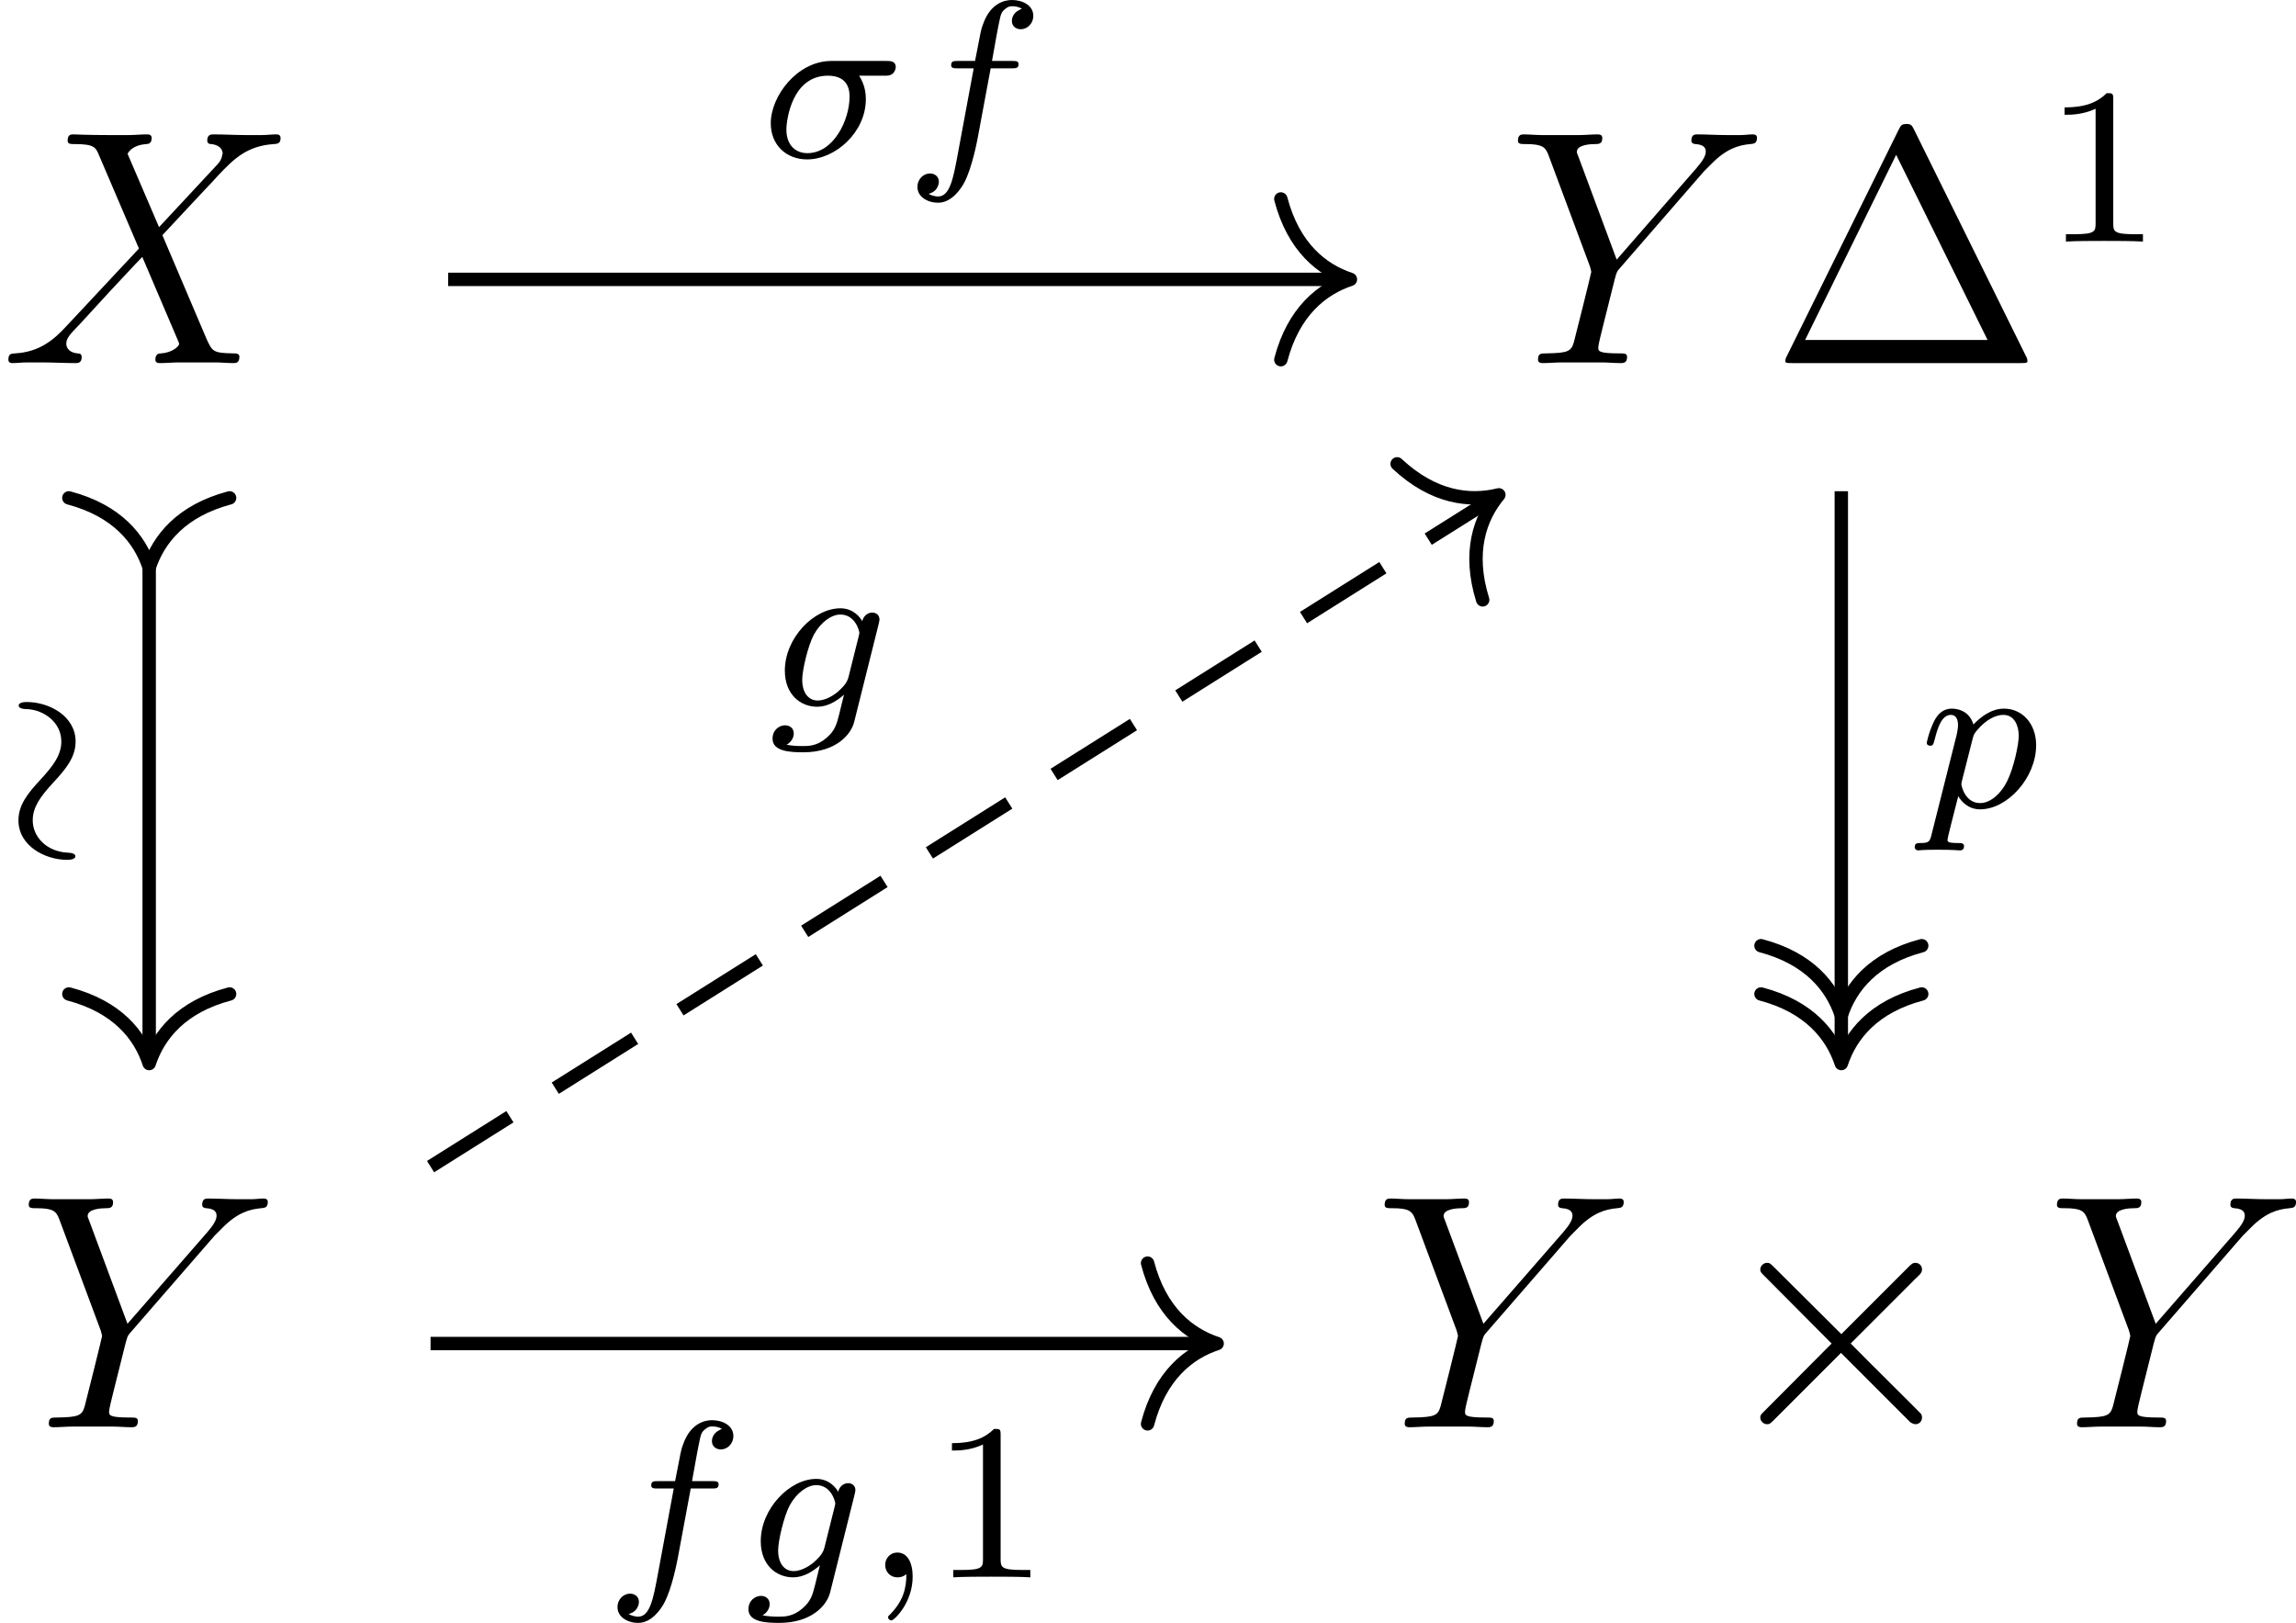
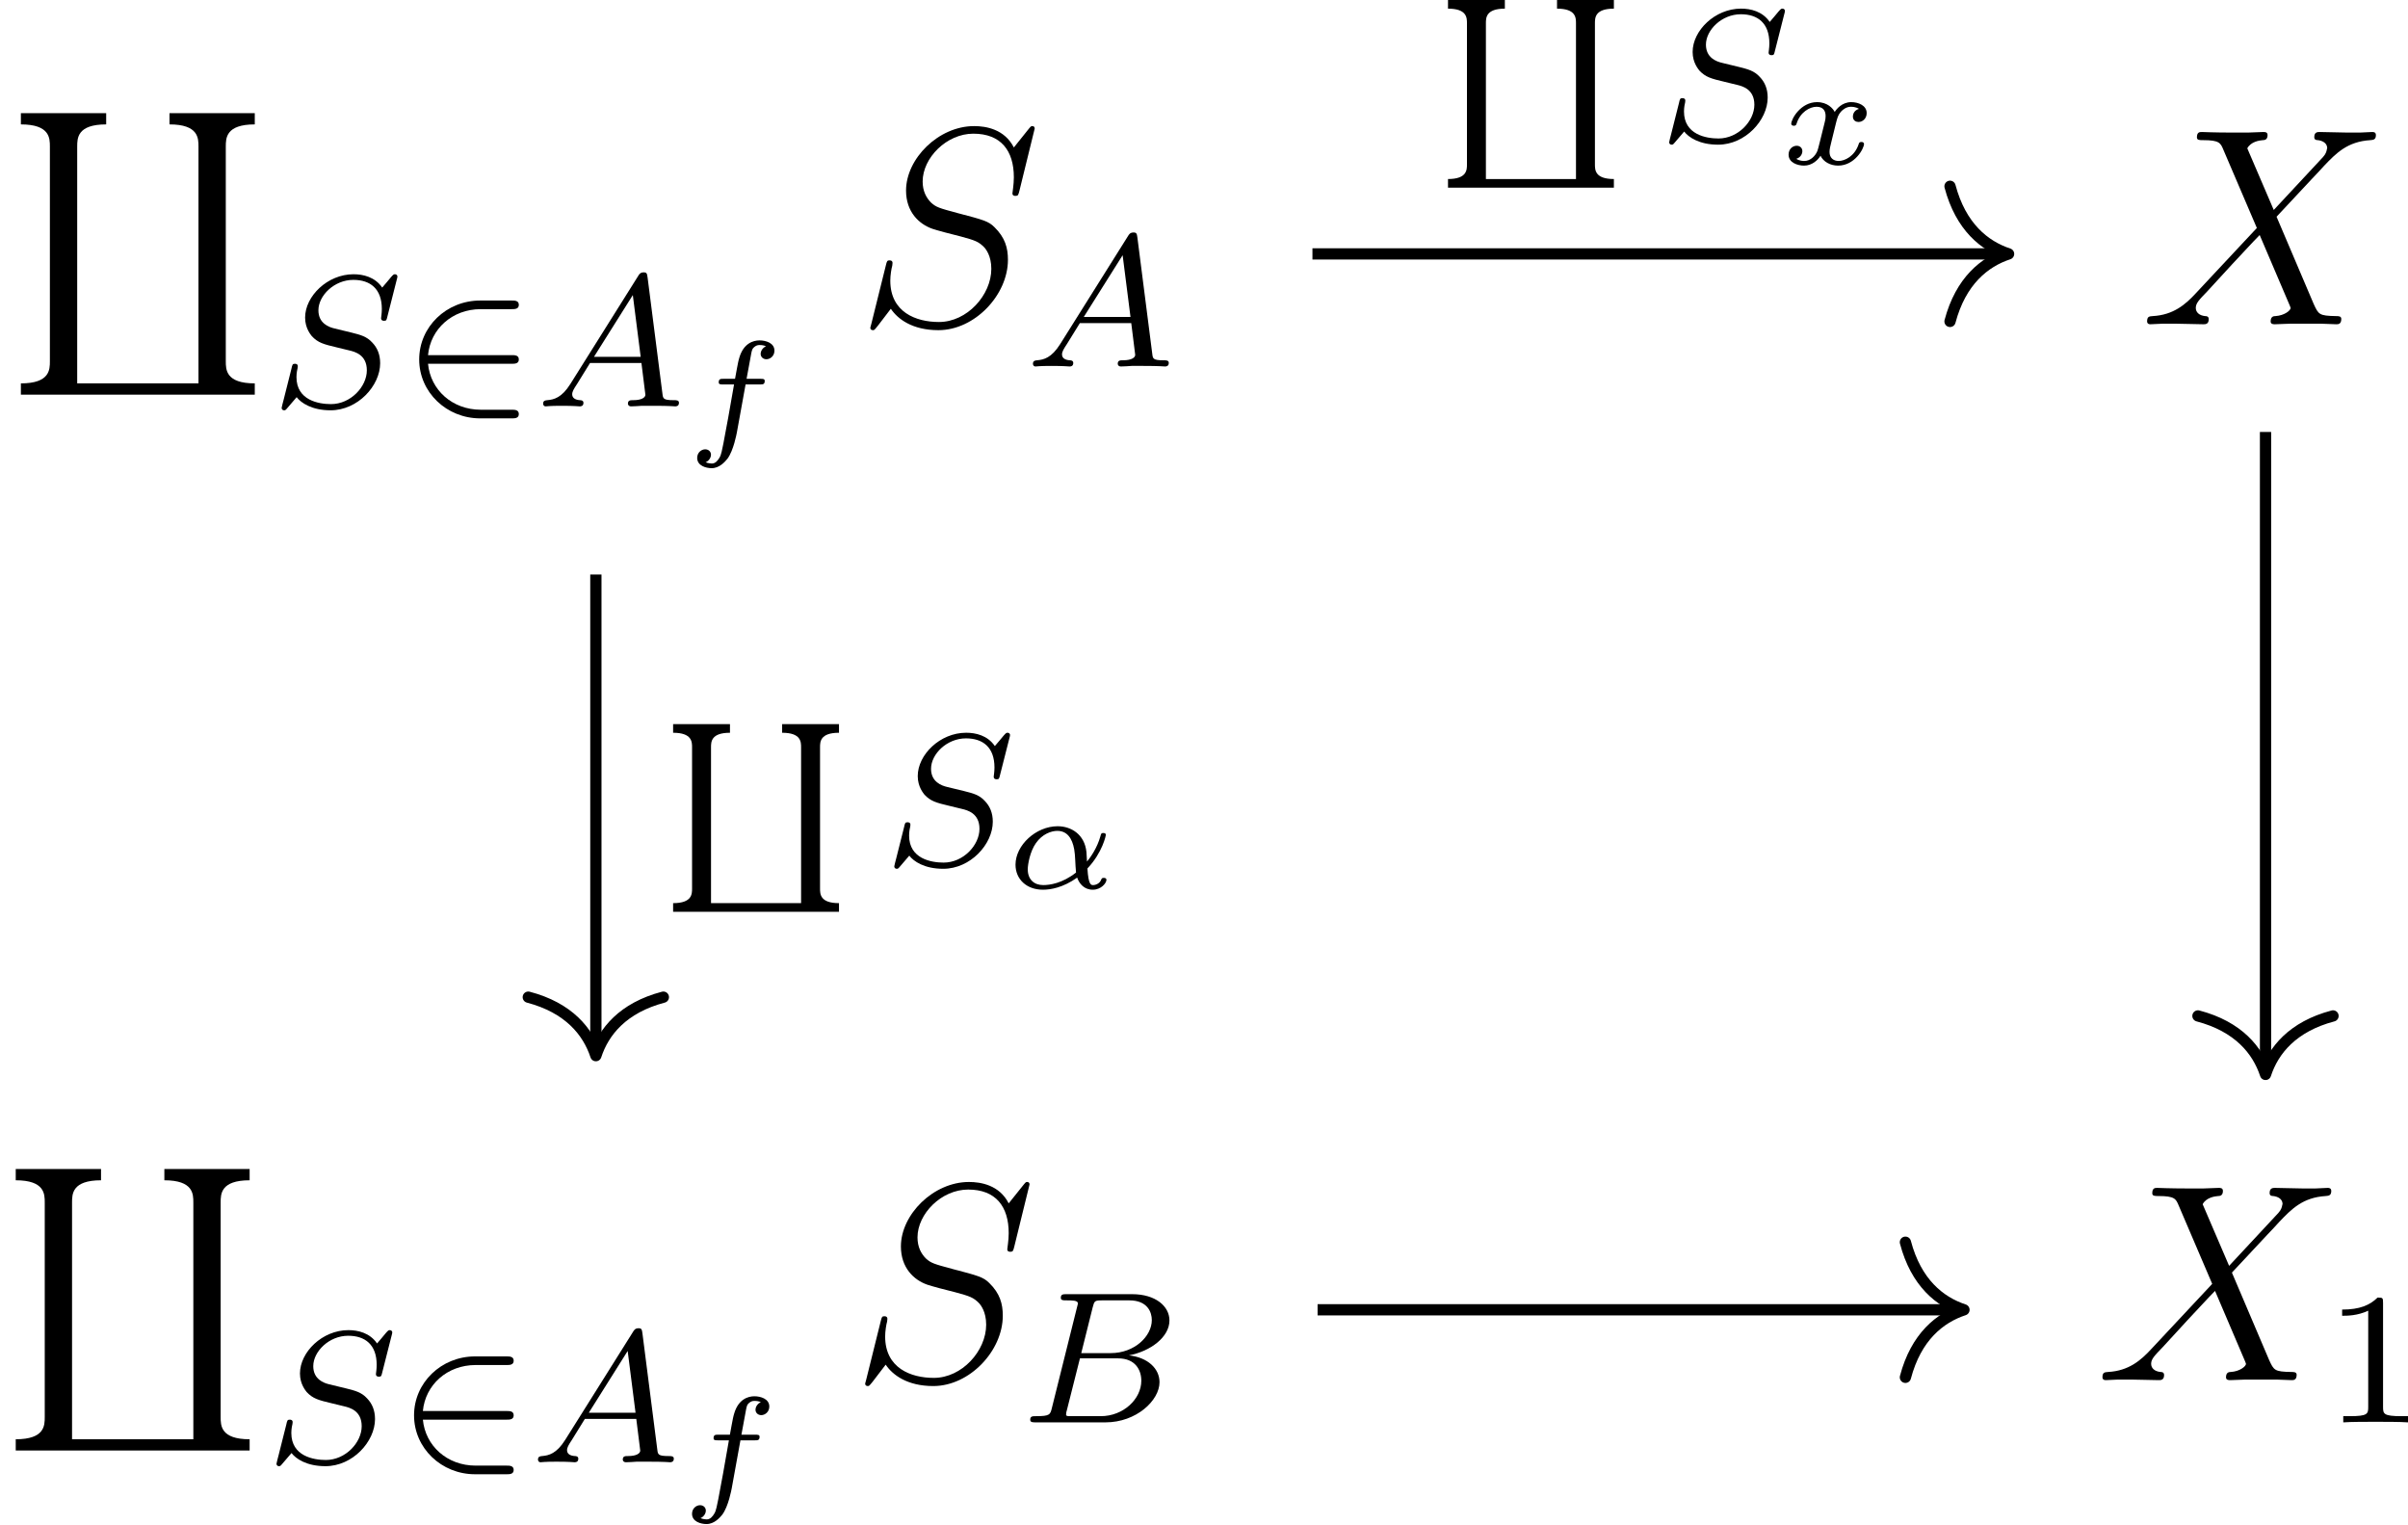
- <svg xmlns="http://www.w3.org/2000/svg" xmlns:xlink="http://www.w3.org/1999/xlink" version="1.1" width="114.771pt" height="81.114pt" viewBox="7.205 395.766 114.771 81.114">
+ <svg xmlns="http://www.w3.org/2000/svg" xmlns:xlink="http://www.w3.org/1999/xlink" version="1.1" width="143.198pt" height="90.618pt" viewBox="7.205 500.711 143.198 90.618">
  <defs>
-     <path id="g10-27" d="M4.376-2.909C4.519-2.909 4.575-2.909 4.67-2.973C4.758-3.045 4.79-3.156 4.79-3.212C4.79-3.435 4.591-3.435 4.455-3.435H2.495C1.267-3.435 .327-2.176 .327-1.211C.327-.43 .885 .08 1.626 .08C2.63 .08 3.722-.885 3.722-2.072C3.722-2.503 3.571-2.758 3.483-2.909H4.376ZM1.634-.143C1.235-.143 .885-.406 .885-.988C.885-1.323 1.084-2.909 2.367-2.909C3.14-2.909 3.14-2.319 3.14-2.152C3.14-1.331 2.574-.143 1.634-.143Z" />
-     <path id="g10-59" d="M1.49-.12C1.49 .399 1.379 .853 .885 1.347C.853 1.371 .837 1.387 .837 1.427C.837 1.49 .901 1.538 .956 1.538C1.052 1.538 1.714 .909 1.714-.024C1.714-.534 1.522-.885 1.172-.885C.893-.885 .733-.662 .733-.446C.733-.223 .885 0 1.18 0C1.371 0 1.49-.112 1.49-.12Z" />
-     <path id="g10-102" d="M3.053-3.172H3.794C3.953-3.172 4.049-3.172 4.049-3.324C4.049-3.435 3.945-3.435 3.81-3.435H3.1C3.228-4.152 3.308-4.607 3.387-4.965C3.419-5.101 3.443-5.189 3.563-5.284C3.666-5.372 3.73-5.388 3.818-5.388C3.937-5.388 4.065-5.364 4.168-5.3C4.129-5.284 4.081-5.26 4.041-5.236C3.905-5.165 3.81-5.021 3.81-4.862C3.81-4.678 3.953-4.567 4.129-4.567C4.36-4.567 4.575-4.766 4.575-5.045C4.575-5.42 4.192-5.611 3.81-5.611C3.539-5.611 3.037-5.483 2.782-4.75C2.71-4.567 2.71-4.551 2.495-3.435H1.897C1.737-3.435 1.642-3.435 1.642-3.284C1.642-3.172 1.745-3.172 1.881-3.172H2.447L1.873-.08C1.722 .725 1.602 1.403 1.18 1.403C1.156 1.403 .988 1.403 .837 1.307C1.203 1.219 1.203 .885 1.203 .877C1.203 .693 1.06 .582 .885 .582C.669 .582 .438 .765 .438 1.068C.438 1.403 .781 1.626 1.18 1.626C1.666 1.626 2 1.116 2.104 .917C2.391 .391 2.574-.606 2.59-.685L3.053-3.172Z" />
-     <path id="g10-103" d="M3.953-2.941C3.985-3.061 3.985-3.108 3.985-3.116C3.985-3.3 3.834-3.363 3.73-3.363C3.547-3.363 3.403-3.22 3.371-3.053C3.308-3.172 3.068-3.515 2.59-3.515C1.642-3.515 .606-2.455 .606-1.291C.606-.43 1.172 0 1.761 0C2.128 0 2.455-.199 2.718-.43L2.542 .287C2.455 .622 2.399 .853 2.088 1.116C1.753 1.403 1.451 1.403 1.251 1.403S.861 1.395 .669 1.355C.845 1.259 .925 1.092 .925 .956C.925 .765 .781 .662 .614 .662C.414 .662 .167 .821 .167 1.14C.167 1.594 .789 1.626 1.267 1.626C2.399 1.626 2.965 1.02 3.084 .534L3.953-2.941ZM2.877-1.052C2.821-.829 2.646-.669 2.479-.518C2.407-.462 2.104-.223 1.777-.223C1.459-.223 1.227-.486 1.227-.964C1.227-1.299 1.427-2.168 1.642-2.574C1.897-3.029 2.271-3.292 2.59-3.292C3.124-3.292 3.268-2.702 3.268-2.63L3.244-2.519L2.877-1.052Z" />
-     <path id="g10-112" d="M.414 .964C.351 1.219 .335 1.283 .016 1.283C-.096 1.283-.191 1.283-.191 1.435C-.191 1.506-.12 1.546-.08 1.546C0 1.546 .032 1.522 .622 1.522C1.196 1.522 1.363 1.546 1.419 1.546C1.451 1.546 1.57 1.546 1.57 1.395C1.57 1.283 1.459 1.283 1.363 1.283C.98 1.283 .98 1.235 .98 1.164C.98 1.108 1.124 .542 1.363-.391C1.467-.207 1.714 .08 2.144 .08C3.124 .08 4.144-1.052 4.144-2.208C4.144-2.997 3.634-3.515 2.997-3.515C2.519-3.515 2.136-3.188 1.905-2.949C1.737-3.515 1.203-3.515 1.124-3.515C.837-3.515 .638-3.332 .51-3.084C.327-2.726 .239-2.319 .239-2.295C.239-2.224 .295-2.192 .359-2.192C.462-2.192 .47-2.224 .526-2.431C.63-2.837 .773-3.292 1.1-3.292C1.299-3.292 1.355-3.108 1.355-2.917C1.355-2.837 1.323-2.646 1.307-2.582L.414 .964ZM1.881-2.455C1.921-2.59 1.921-2.606 2.04-2.75C2.343-3.108 2.686-3.292 2.973-3.292C3.371-3.292 3.523-2.901 3.523-2.542C3.523-2.248 3.347-1.395 3.108-.925C2.901-.494 2.519-.143 2.144-.143C1.602-.143 1.474-.765 1.474-.821C1.474-.837 1.49-.925 1.498-.948L1.881-2.455Z" />
-     <path id="g7-24" d="M6.105-2.718C6.105-2.973 6.017-3.005 5.978-3.005C5.866-3.005 5.85-2.805 5.85-2.686C5.818-2.112 5.388-1.482 4.694-1.482C4.216-1.482 3.834-1.769 3.363-2.2C2.853-2.678 2.431-3.013 1.881-3.013C.964-3.013 .47-2.056 .47-1.275C.47-1.004 .566-.98 .598-.98C.654-.98 .717-1.036 .725-1.235C.757-2.008 1.291-2.503 1.881-2.503C2.359-2.503 2.742-2.216 3.212-1.785C3.722-1.307 4.144-.972 4.694-.972C5.595-.972 6.105-1.905 6.105-2.718Z" />
+     <path id="g4-96" d="M6.711 .988C6.711 .757 6.711 .367 7.516 .367V0H5.101V.367C5.906 .367 5.906 .757 5.906 .988V7.603H2.08V.988C2.08 .757 2.08 .367 2.885 .367V0H.47V.367C1.275 .367 1.275 .757 1.275 .988V6.982C1.275 7.213 1.275 7.603 .47 7.603V7.97H7.516V7.603C6.711 7.603 6.711 7.213 6.711 6.982V.988Z" />
    <path id="g13-49" d="M2.503-5.077C2.503-5.292 2.487-5.3 2.271-5.3C1.945-4.981 1.522-4.79 .765-4.79V-4.527C.98-4.527 1.411-4.527 1.873-4.742V-.654C1.873-.359 1.849-.263 1.092-.263H.813V0C1.14-.024 1.825-.024 2.184-.024S3.236-.024 3.563 0V-.263H3.284C2.527-.263 2.503-.359 2.503-.654V-5.077Z" />
-     <path id="g15-1" d="M5.153-8.321C5.069-8.488 5.045-8.536 4.878-8.536C4.698-8.536 4.674-8.488 4.591-8.321L.598-.239C.574-.203 .55-.132 .55-.084C.55-.012 .562 0 .801 0H8.942C9.182 0 9.194-.012 9.194-.084C9.194-.132 9.17-.203 9.146-.239L5.153-8.321ZM4.507-7.436L7.771-.825H1.255L4.507-7.436Z" />
-     <path id="g8-2" d="M4.651-3.324L2.26-5.703C2.116-5.846 2.092-5.87 1.997-5.87C1.877-5.87 1.757-5.762 1.757-5.631C1.757-5.547 1.781-5.523 1.913-5.392L4.304-2.989L1.913-.586C1.781-.454 1.757-.43 1.757-.347C1.757-.215 1.877-.108 1.997-.108C2.092-.108 2.116-.132 2.26-.275L4.639-2.654L7.113-.179C7.137-.167 7.221-.108 7.293-.108C7.436-.108 7.532-.215 7.532-.347C7.532-.371 7.532-.418 7.496-.478C7.484-.502 5.583-2.379 4.985-2.989L7.173-5.177C7.233-5.248 7.412-5.404 7.472-5.475C7.484-5.499 7.532-5.547 7.532-5.631C7.532-5.762 7.436-5.87 7.293-5.87C7.197-5.87 7.149-5.822 7.018-5.691L4.651-3.324Z" />
+     <path id="g10-65" d="M1.474-.948C1.108-.367 .781-.287 .494-.263C.414-.255 .319-.247 .319-.112C.319-.088 .335 0 .43 0C.502 0 .55-.024 1.108-.024C1.65-.024 1.833 0 1.873 0S2.032 0 2.032-.151C2.032-.255 1.929-.263 1.889-.263C1.722-.271 1.554-.335 1.554-.51C1.554-.63 1.618-.733 1.769-.964L2.311-1.841H4.495L4.663-.494C4.663-.383 4.519-.263 4.144-.263C4.025-.263 3.921-.263 3.921-.112C3.921-.104 3.929 0 4.057 0C4.136 0 4.439-.016 4.511-.024H5.013C5.731-.024 5.866 0 5.93 0C5.962 0 6.089 0 6.089-.151C6.089-.263 5.986-.263 5.858-.263C5.42-.263 5.412-.335 5.388-.534L4.758-5.46C4.734-5.635 4.726-5.691 4.591-5.691C4.447-5.691 4.4-5.611 4.352-5.531L1.474-.948ZM2.479-2.104L4.129-4.726L4.463-2.104H2.479Z" />
+     <path id="g10-66" d="M1.347-.63C1.275-.327 1.259-.263 .669-.263C.518-.263 .422-.263 .422-.112C.422 0 .526 0 .662 0H3.618C4.933 0 5.914-.933 5.914-1.706C5.914-2.287 5.412-2.758 4.615-2.845C5.539-3.021 6.336-3.626 6.336-4.328C6.336-4.926 5.754-5.444 4.75-5.444H1.969C1.825-5.444 1.722-5.444 1.722-5.292C1.722-5.181 1.817-5.181 1.953-5.181C2.216-5.181 2.447-5.181 2.447-5.053C2.447-5.021 2.439-5.013 2.415-4.91L1.347-.63ZM2.59-2.941L3.076-4.886C3.148-5.157 3.156-5.181 3.483-5.181H4.631C5.412-5.181 5.587-4.67 5.587-4.344C5.587-3.666 4.862-2.941 3.842-2.941H2.59ZM2.04-.263C1.969-.279 1.945-.279 1.945-.335C1.945-.399 1.961-.462 1.977-.51L2.534-2.718H4.152C4.894-2.718 5.141-2.216 5.141-1.769C5.141-.988 4.376-.263 3.419-.263H2.04Z" />
+     <path id="g10-83" d="M5.348-5.396C5.356-5.428 5.372-5.475 5.372-5.515C5.372-5.571 5.324-5.611 5.268-5.611S5.197-5.595 5.109-5.499C5.021-5.396 4.814-5.141 4.726-5.045C4.415-5.499 3.913-5.611 3.507-5.611C2.399-5.611 1.451-4.678 1.451-3.77C1.451-3.308 1.698-3.037 1.737-2.981C2-2.702 2.232-2.638 2.805-2.503C3.084-2.431 3.1-2.431 3.332-2.375S4.073-2.192 4.073-1.53C4.073-.837 3.387-.096 2.55-.096C2.032-.096 1.084-.255 1.084-1.243C1.084-1.267 1.084-1.435 1.132-1.626L1.14-1.706C1.14-1.801 1.052-1.809 1.02-1.809C.917-1.809 .909-1.777 .869-1.594L.542-.295C.51-.175 .454 .04 .454 .064C.454 .128 .502 .167 .558 .167S.622 .159 .709 .056L1.092-.391C1.275-.151 1.73 .167 2.534 .167C3.69 .167 4.639-.877 4.639-1.833C4.639-2.2 4.519-2.487 4.304-2.71C4.065-2.973 3.802-3.037 3.427-3.132C3.196-3.188 2.885-3.26 2.702-3.308C2.463-3.363 2.016-3.523 2.016-4.081C2.016-4.702 2.686-5.372 3.499-5.372C4.216-5.372 4.71-4.997 4.71-4.136C4.71-3.945 4.678-3.778 4.678-3.746C4.678-3.65 4.75-3.634 4.806-3.634C4.902-3.634 4.91-3.666 4.941-3.794L5.348-5.396Z" />
+     <path id="g11-83" d="M7.592-8.309C7.592-8.416 7.508-8.416 7.484-8.416C7.436-8.416 7.424-8.404 7.281-8.225C7.209-8.141 6.719-7.52 6.707-7.508C6.312-8.285 5.523-8.416 5.021-8.416C3.503-8.416 2.128-7.03 2.128-5.679C2.128-4.782 2.666-4.256 3.252-4.053C3.383-4.005 4.089-3.814 4.447-3.73C5.057-3.563 5.212-3.515 5.464-3.252C5.511-3.192 5.75-2.917 5.75-2.355C5.75-1.243 4.722-.096 3.527-.096C2.546-.096 1.459-.514 1.459-1.853C1.459-2.08 1.506-2.367 1.542-2.487C1.542-2.523 1.554-2.582 1.554-2.606C1.554-2.654 1.53-2.714 1.435-2.714C1.327-2.714 1.315-2.69 1.267-2.487L.658-.036C.658-.024 .61 .132 .61 .143C.61 .251 .705 .251 .729 .251C.777 .251 .789 .239 .933 .06L1.482-.658C1.769-.227 2.391 .251 3.503 .251C5.045 .251 6.456-1.243 6.456-2.738C6.456-3.24 6.336-3.682 5.882-4.125C5.631-4.376 5.416-4.435 4.316-4.722C3.515-4.937 3.407-4.973 3.192-5.165C2.989-5.368 2.833-5.655 2.833-6.061C2.833-7.066 3.85-8.094 4.985-8.094C6.157-8.094 6.707-7.376 6.707-6.241C6.707-5.93 6.647-5.607 6.647-5.559C6.647-5.452 6.743-5.452 6.779-5.452C6.886-5.452 6.898-5.487 6.946-5.679L7.592-8.309Z" />
    <path id="g11-88" d="M5.679-4.854L4.555-7.472C4.71-7.759 5.069-7.807 5.212-7.819C5.284-7.819 5.416-7.831 5.416-8.034C5.416-8.165 5.308-8.165 5.236-8.165C5.033-8.165 4.794-8.141 4.591-8.141H3.897C3.168-8.141 2.642-8.165 2.63-8.165C2.534-8.165 2.415-8.165 2.415-7.938C2.415-7.819 2.523-7.819 2.678-7.819C3.371-7.819 3.419-7.699 3.539-7.412L4.961-4.089L2.367-1.315C1.937-.849 1.423-.395 .538-.347C.395-.335 .299-.335 .299-.12C.299-.084 .311 0 .442 0C.61 0 .789-.024 .956-.024H1.518C1.901-.024 2.319 0 2.69 0C2.774 0 2.917 0 2.917-.215C2.917-.335 2.833-.347 2.762-.347C2.523-.371 2.367-.502 2.367-.693C2.367-.897 2.511-1.04 2.857-1.399L3.921-2.558C4.184-2.833 4.818-3.527 5.081-3.79L6.336-.849C6.348-.825 6.396-.705 6.396-.693C6.396-.586 6.133-.371 5.75-.347C5.679-.347 5.547-.335 5.547-.12C5.547 0 5.667 0 5.727 0C5.93 0 6.169-.024 6.372-.024H7.687C7.902-.024 8.13 0 8.333 0C8.416 0 8.548 0 8.548-.227C8.548-.347 8.428-.347 8.321-.347C7.603-.359 7.58-.418 7.376-.861L5.798-4.567L7.317-6.193C7.436-6.312 7.711-6.611 7.819-6.731C8.333-7.269 8.811-7.759 9.779-7.819C9.899-7.831 10.018-7.831 10.018-8.034C10.018-8.165 9.911-8.165 9.863-8.165C9.696-8.165 9.516-8.141 9.349-8.141H8.799C8.416-8.141 7.998-8.165 7.627-8.165C7.544-8.165 7.4-8.165 7.4-7.95C7.4-7.831 7.484-7.819 7.556-7.819C7.747-7.795 7.95-7.699 7.95-7.472L7.938-7.448C7.926-7.364 7.902-7.245 7.771-7.101L5.679-4.854Z" />
-     <path id="g11-89" d="M7.03-6.838L7.305-7.113C7.831-7.651 8.273-7.783 8.691-7.819C8.823-7.831 8.931-7.843 8.931-8.046C8.931-8.165 8.811-8.165 8.787-8.165C8.644-8.165 8.488-8.141 8.345-8.141H7.855C7.508-8.141 7.137-8.165 6.802-8.165C6.719-8.165 6.587-8.165 6.587-7.938C6.587-7.831 6.707-7.819 6.743-7.819C7.101-7.795 7.101-7.615 7.101-7.544C7.101-7.412 7.006-7.233 6.767-6.958L3.921-3.694L2.57-7.329C2.499-7.496 2.499-7.52 2.499-7.544C2.499-7.795 2.989-7.819 3.132-7.819S3.407-7.819 3.407-8.034C3.407-8.165 3.3-8.165 3.228-8.165C3.025-8.165 2.786-8.141 2.582-8.141H1.255C1.04-8.141 .813-8.165 .61-8.165C.526-8.165 .395-8.165 .395-7.938C.395-7.819 .502-7.819 .681-7.819C1.267-7.819 1.375-7.711 1.482-7.436L2.965-3.455C2.977-3.419 3.013-3.288 3.013-3.252S2.427-.861 2.391-.741C2.295-.418 2.176-.359 1.411-.347C1.207-.347 1.112-.347 1.112-.12C1.112 0 1.243 0 1.279 0C1.494 0 1.745-.024 1.973-.024H3.383C3.599-.024 3.85 0 4.065 0C4.148 0 4.292 0 4.292-.215C4.292-.347 4.208-.347 4.005-.347C3.264-.347 3.264-.43 3.264-.562C3.264-.646 3.359-1.028 3.419-1.267L3.85-2.989C3.921-3.24 3.921-3.264 4.029-3.383L7.03-6.838Z" />
+     <path id="g9-11" d="M3.509-.843C4.154-1.524 4.292-2.254 4.292-2.266C4.292-2.349 4.202-2.349 4.184-2.349C4.095-2.349 4.089-2.319 4.059-2.206C3.921-1.716 3.646-1.321 3.491-1.136C3.479-1.273 3.479-1.405 3.467-1.542C3.389-2.289 2.821-2.636 2.242-2.636C1.327-2.636 .454-1.835 .454-1.004C.454-.389 .921 .06 1.62 .06C1.937 .06 2.469-.024 3.072-.454C3.162-.197 3.371 .06 3.736 .06C4.089 .06 4.316-.221 4.316-.359C4.316-.442 4.232-.442 4.208-.442C4.142-.442 4.119-.436 4.089-.359C4.035-.209 3.862-.137 3.754-.137C3.664-.137 3.551-.137 3.509-.843ZM3.025-.669C2.439-.209 1.907-.137 1.632-.137C1.243-.137 .974-.377 .974-.807C.974-1.016 1.07-1.566 1.321-1.919C1.59-2.307 1.973-2.439 2.23-2.439C2.648-2.439 2.863-2.122 2.947-1.656C2.995-1.399 2.989-1.022 3.025-.669Z" />
+     <path id="g9-102" d="M2.576-2.337H3.186C3.306-2.337 3.389-2.337 3.389-2.487C3.389-2.576 3.312-2.576 3.204-2.576H2.618C2.798-3.557 2.798-3.569 2.821-3.676C2.851-3.808 2.863-3.862 2.953-3.933C3.025-3.987 3.078-4.011 3.168-4.011C3.264-4.011 3.359-3.999 3.443-3.957C3.324-3.909 3.216-3.778 3.216-3.634C3.216-3.509 3.318-3.407 3.461-3.407C3.616-3.407 3.802-3.539 3.802-3.772C3.802-4.101 3.431-4.208 3.168-4.208C2.899-4.208 2.493-4.083 2.313-3.485C2.266-3.335 2.248-3.216 2.206-3.001C2.176-2.827 2.164-2.75 2.128-2.576H1.638C1.518-2.576 1.435-2.576 1.435-2.427C1.435-2.337 1.512-2.337 1.62-2.337H2.086C1.853-.998 1.769-.538 1.745-.43C1.56 .598 1.53 .658 1.476 .759C1.393 .903 1.291 1.022 1.142 1.022C1.106 1.022 .974 1.01 .879 .968C.998 .921 1.106 .789 1.106 .646C1.106 .52 1.004 .418 .861 .418C.705 .418 .52 .55 .52 .783C.52 1.118 .897 1.219 1.136 1.219C1.465 1.219 1.698 .95 1.805 .819C2.068 .466 2.194-.245 2.206-.299L2.576-2.337Z" />
+     <path id="g9-120" d="M3.365-2.349C3.156-2.289 3.108-2.116 3.108-2.026C3.108-1.835 3.264-1.793 3.347-1.793C3.521-1.793 3.694-1.937 3.694-2.17C3.694-2.493 3.341-2.636 3.037-2.636C2.642-2.636 2.403-2.331 2.337-2.218C2.26-2.367 2.032-2.636 1.584-2.636C.897-2.636 .49-1.925 .49-1.716C.49-1.686 .514-1.632 .598-1.632S.699-1.668 .717-1.722C.867-2.206 1.273-2.439 1.566-2.439S1.949-2.248 1.949-2.05C1.949-1.979 1.949-1.925 1.901-1.739C1.763-1.184 1.632-.64 1.602-.568C1.512-.341 1.297-.137 1.046-.137C1.01-.137 .843-.137 .705-.227C.938-.305 .962-.502 .962-.55C.962-.705 .843-.783 .723-.783C.556-.783 .377-.652 .377-.406C.377-.066 .753 .06 1.034 .06C1.375 .06 1.62-.173 1.733-.359C1.853-.108 2.14 .06 2.481 .06C3.186 .06 3.581-.664 3.581-.861C3.581-.873 3.575-.944 3.467-.944C3.383-.944 3.371-.903 3.353-.849C3.18-.329 2.756-.137 2.505-.137C2.277-.137 2.116-.269 2.116-.52C2.116-.634 2.146-.765 2.2-.974L2.391-1.751C2.451-1.985 2.481-2.092 2.606-2.236C2.69-2.325 2.833-2.439 3.025-2.439C3.055-2.439 3.234-2.439 3.365-2.349Z" />
+     <path id="g7-50" d="M4.631-1.809C4.758-1.809 4.933-1.809 4.933-1.993S4.758-2.176 4.631-2.176H1.076C1.18-3.284 2.104-4.129 3.316-4.129H4.631C4.758-4.129 4.933-4.129 4.933-4.312S4.758-4.495 4.631-4.495H3.292C1.857-4.495 .701-3.379 .701-1.993C.701-.598 1.865 .51 3.292 .51H4.631C4.758 .51 4.933 .51 4.933 .327S4.758 .143 4.631 .143H3.316C2.104 .143 1.18-.701 1.076-1.809H4.631Z" />
+     <path id="g5-96" d="M8.213 11.477H3.061V1.423C3.061 1.064 3.061 .478 4.292 .478V0H.669V.478C1.901 .478 1.901 1.064 1.901 1.423V10.533C1.901 10.891 1.901 11.477 .669 11.477V11.955H10.604V11.477C9.373 11.477 9.373 10.891 9.373 10.533V1.423C9.373 1.064 9.373 .478 10.604 .478V0H6.982V.478C8.213 .478 8.213 1.064 8.213 1.423V11.477Z" />
  </defs>
  <g id="page1" transform="matrix(1.4 0 0 1.4 0 0)">
-     <g transform="matrix(1 0 0 1 -51.69665 23.235)">
-       <use x="56.843" y="272.418" xlink:href="#g11-88" />
+     <g transform="matrix(1 0 0 1 -81.96545 23.877)">
+       <use x="87.33" y="338.579" xlink:href="#g5-96" />
+       <use x="98.621" y="351.032" xlink:href="#g10-83" />
+       <use x="104.217" y="351.032" xlink:href="#g7-50" />
+       <use x="109.863" y="351.032" xlink:href="#g10-65" />
+       <use x="116.206" y="352.438" xlink:href="#g9-102" />
+       <use x="123.47" y="347.545" xlink:href="#g11-83" />
+       <use x="130.669" y="349.338" xlink:href="#g10-65" />
    </g>
-     <g transform="matrix(1 0 0 1 -58.3094 23.235)">
-       <use x="117.259" y="272.418" xlink:href="#g11-89" />
-       <use x="126.652" y="272.418" xlink:href="#g15-1" />
-       <use x="136.407" y="268.08" xlink:href="#g13-49" />
+     <g transform="matrix(1 0 0 1 -62.2026 23.877)">
+       <use x="158.252" y="347.545" xlink:href="#g11-88" />
    </g>
-     <g transform="matrix(1 0 0 1 -51.06567 23.235)">
-       <use x="56.843" y="310.409" xlink:href="#g11-89" />
+     <g transform="matrix(1 0 0 1 -82.18405 23.877)">
+       <use x="87.33" y="383.422" xlink:href="#g5-96" />
+       <use x="98.621" y="395.875" xlink:href="#g10-83" />
+       <use x="104.217" y="395.875" xlink:href="#g7-50" />
+       <use x="109.863" y="395.875" xlink:href="#g10-65" />
+       <use x="116.206" y="397.281" xlink:href="#g9-102" />
+       <use x="123.47" y="392.388" xlink:href="#g11-83" />
+       <use x="130.669" y="394.181" xlink:href="#g10-66" />
    </g>
-     <g transform="matrix(1 0 0 1 -63.0683 23.235)">
-       <use x="117.259" y="310.409" xlink:href="#g11-89" />
-       <use x="129.309" y="310.409" xlink:href="#g8-2" />
-       <use x="141.264" y="310.409" xlink:href="#g11-89" />
+     <g transform="matrix(1 0 0 1 -64.0989 23.877)">
+       <use x="158.252" y="392.388" xlink:href="#g11-88" />
+       <use x="167.967" y="394.181" xlink:href="#g13-49" />
    </g>
-     <path d="M10.473 302.715V320.422" stroke="#000" fill="none" stroke-width=".478" stroke-miterlimit="10" />
-     <path d="M7.605 300.465C9.328 300.922 10.141 301.934 10.473 302.953C10.809 301.934 11.621 300.922 13.344 300.465" stroke="#000" fill="none" stroke-width=".478" stroke-miterlimit="10" stroke-linecap="round" stroke-linejoin="round" />
-     <path d="M13.344 318.176C11.621 318.629 10.809 319.641 10.473 320.66C10.141 319.641 9.328 318.629 7.605 318.176" stroke="#000" fill="none" stroke-width=".478" stroke-miterlimit="10" stroke-linecap="round" stroke-linejoin="round" />
-     <g transform="matrix(0 -1 1 0 -301.5909 360.2255)">
-       <use x="46.368" y="310.409" xlink:href="#g7-24" />
+     <path d="M60.895 368.434H90.227" stroke="#000" fill="none" stroke-width=".478" stroke-miterlimit="10" />
+     <path d="M87.977 365.562C88.434 367.285 89.445 368.098 90.465 368.434C89.445 368.769 88.434 369.582 87.977 371.301" stroke="#000" fill="none" stroke-width=".478" stroke-miterlimit="10" stroke-linecap="round" stroke-linejoin="round" />
+     <g transform="matrix(1 0 0 1 9.3091 -28.76)">
+       <use x="56.874" y="386.411" xlink:href="#g4-96" />
+       <use x="66.284" y="392.388" xlink:href="#g10-83" />
+       <use x="71.434" y="393.384" xlink:href="#g9-120" />
    </g>
-     <path d="M21.148 292.664H53.125" stroke="#000" fill="none" stroke-width=".478" stroke-miterlimit="10" />
-     <path d="M50.879 289.793C51.332 291.516 52.344 292.328 53.363 292.664C52.344 293 51.332 293.813 50.879 295.531" stroke="#000" fill="none" stroke-width=".478" stroke-miterlimit="10" stroke-linecap="round" stroke-linejoin="round" />
-     <g transform="matrix(1 0 0 1 -14.0283 -22.108)">
-       <use x="46.368" y="310.409" xlink:href="#g10-27" />
-       <use x="51.494" y="310.409" xlink:href="#g10-102" />
+     <path d="M30.457 382.051V402.246" stroke="#000" fill="none" stroke-width=".478" stroke-miterlimit="10" />
+     <path d="M33.324 400C31.602 400.453 30.789 401.465 30.457 402.484C30.121 401.465 29.309 400.453 27.586 400" stroke="#000" fill="none" stroke-width=".478" stroke-miterlimit="10" stroke-linecap="round" stroke-linejoin="round" />
+     <g transform="matrix(1 0 0 1 -23.6058 1.993)">
+       <use x="56.874" y="386.411" xlink:href="#g4-96" />
+       <use x="66.284" y="392.388" xlink:href="#g10-83" />
+       <use x="71.434" y="393.384" xlink:href="#g9-11" />
    </g>
-     <path d="M70.891 300.227V320.422" stroke="#000" fill="none" stroke-width=".478" stroke-miterlimit="10" />
-     <path d="M73.762 316.453C72.039 316.906 71.227 317.918 70.891 318.937C70.555 317.918 69.742 316.906 68.023 316.453" stroke="#000" fill="none" stroke-width=".478" stroke-miterlimit="10" stroke-linecap="round" stroke-linejoin="round" />
-     <path d="M73.762 318.176C72.039 318.629 71.227 319.641 70.891 320.66C70.555 319.641 69.742 318.629 68.023 318.176" stroke="#000" fill="none" stroke-width=".478" stroke-miterlimit="10" stroke-linecap="round" stroke-linejoin="round" />
-     <g transform="matrix(1 0 0 1 27.3352 1.095)">
-       <use x="46.368" y="310.409" xlink:href="#g10-112" />
-     </g>
-     <path d="M20.52 330.656H48.367" stroke="#000" fill="none" stroke-width=".478" stroke-miterlimit="10" />
-     <path d="M46.121 327.785C46.574 329.508 47.586 330.32 48.605 330.656C47.586 330.988 46.574 331.801 46.121 333.523" stroke="#000" fill="none" stroke-width=".478" stroke-miterlimit="10" stroke-linecap="round" stroke-linejoin="round" />
-     <g transform="matrix(1 0 0 1 -19.6118 28.594)">
-       <use x="46.368" y="310.409" xlink:href="#g10-102" />
-       <use x="51.315" y="310.409" xlink:href="#g10-103" />
-       <use x="55.631" y="310.409" xlink:href="#g10-59" />
-       <use x="57.983" y="310.409" xlink:href="#g13-49" />
-     </g>
-     <path d="M20.52 324.34L58.461 300.48" stroke="#000" fill="none" stroke-width=".478" stroke-miterlimit="10" stroke-dasharray="3.347,1.913" />
-     <path d="M55.031 299.25C56.332 300.465 57.625 300.614 58.664 300.356C57.98 301.18 57.555 302.407 58.086 304.106" stroke="#000" fill="none" stroke-width=".478" stroke-miterlimit="10" stroke-linecap="round" stroke-linejoin="round" />
-     <g transform="matrix(1 0 0 1 -13.8047 -2.487)">
-       <use x="46.368" y="310.409" xlink:href="#g10-103" />
-     </g>
+     <path d="M101.379 375.996V403.043" stroke="#000" fill="none" stroke-width=".478" stroke-miterlimit="10" />
+     <path d="M104.246 400.797C102.527 401.25 101.711 402.261 101.379 403.281C101.043 402.261 100.23 401.25 98.508 400.797" stroke="#000" fill="none" stroke-width=".478" stroke-miterlimit="10" stroke-linecap="round" stroke-linejoin="round" />
+     <path d="M61.113 413.277H88.328" stroke="#000" fill="none" stroke-width=".478" stroke-miterlimit="10" />
+     <path d="M86.082 410.407C86.535 412.129 87.547 412.942 88.57 413.278C87.547 413.614 86.535 414.426 86.082 416.145" stroke="#000" fill="none" stroke-width=".478" stroke-miterlimit="10" stroke-linecap="round" stroke-linejoin="round" />
  </g>
</svg>
